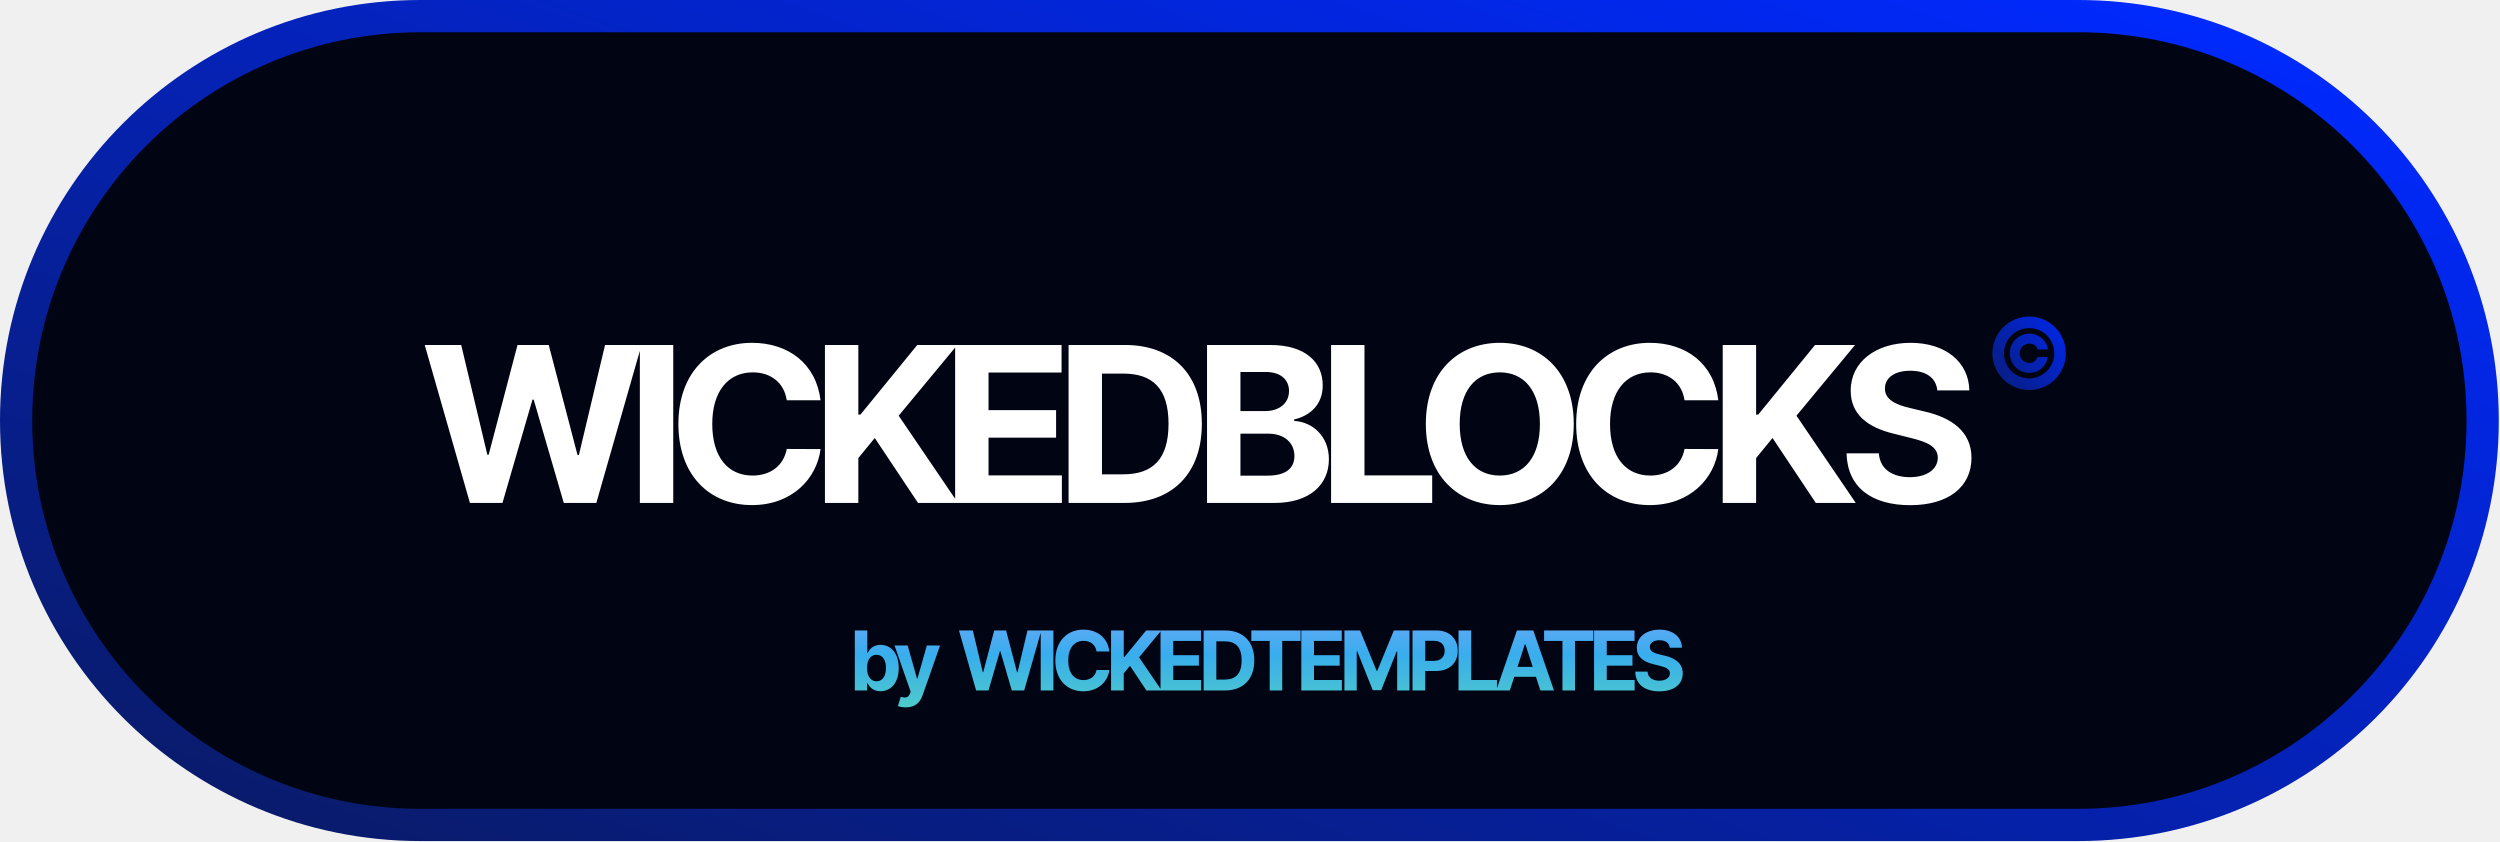
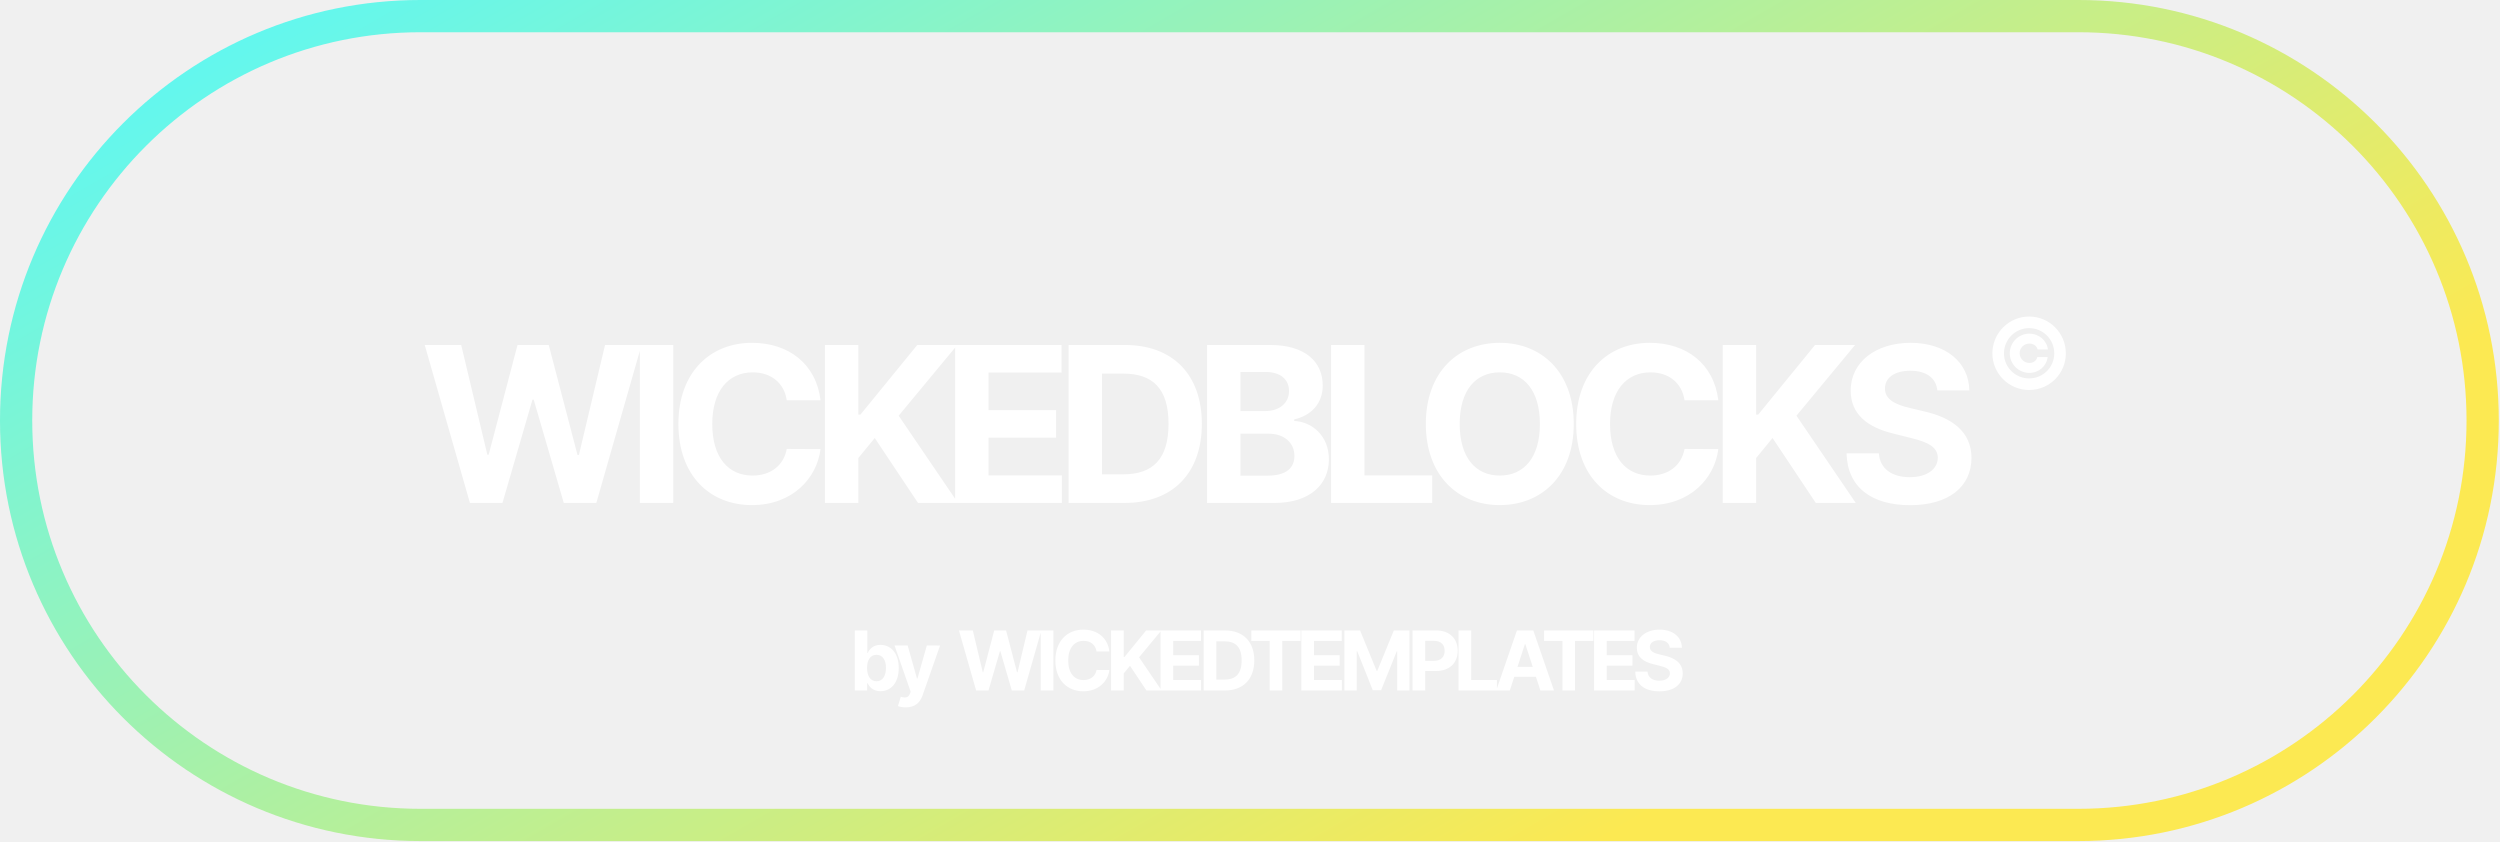
<svg xmlns="http://www.w3.org/2000/svg" width="630" height="212" viewBox="0 0 630 212" fill="none">
-   <rect x="4.062" y="4.062" width="621.568" height="203.821" rx="101.91" fill="#010412" />
-   <path d="M118.419 126.74H126.621L134.182 100.716H134.493L142.073 126.74H150.275L161.664 86.936H152.471L145.882 114.651H145.532L138.283 86.936H130.411L123.142 114.593H122.812L116.223 86.936H107.03L118.419 126.74ZM169.658 86.936H161.242V126.74H169.658V86.936ZM206.776 100.871C205.669 91.678 198.711 86.392 189.498 86.392C178.983 86.392 170.956 93.816 170.956 106.838C170.956 119.821 178.847 127.284 189.498 127.284C199.702 127.284 205.863 120.501 206.776 113.174L198.264 113.135C197.467 117.392 194.124 119.841 189.634 119.841C183.59 119.841 179.489 115.351 179.489 106.838C179.489 98.558 183.531 93.836 189.692 93.836C194.299 93.836 197.622 96.498 198.264 100.871H206.776ZM207.885 126.74H216.301V115.429L220.441 110.375L231.344 126.74H241.412L226.466 104.758L241.237 86.936H231.15L216.826 104.486H216.301V86.936H207.885V126.74ZM240.694 126.74H267.593V119.802H249.11V110.298H266.135V103.359H249.11V93.874H267.515V86.936H240.694V126.74ZM283.391 126.74C295.518 126.74 302.865 119.238 302.865 106.799C302.865 94.399 295.518 86.936 283.507 86.936H269.28V126.74H283.391ZM277.696 119.53V94.147H283.06C290.523 94.147 294.469 97.956 294.469 106.799C294.469 115.681 290.523 119.53 283.041 119.53H277.696ZM304.173 126.74H321.18C330.12 126.74 334.882 122.076 334.882 115.74C334.882 109.851 330.664 106.294 326.136 106.08V105.691C330.275 104.758 333.327 101.824 333.327 97.14C333.327 91.173 328.895 86.936 320.111 86.936H304.173V126.74ZM312.589 119.86V109.287H319.644C323.687 109.287 326.194 111.619 326.194 114.904C326.194 117.897 324.153 119.86 319.45 119.86H312.589ZM312.589 103.592V93.738H318.983C322.715 93.738 324.833 95.663 324.833 98.539C324.833 101.688 322.268 103.592 318.828 103.592H312.589ZM335.432 126.74H360.912V119.802H343.848V86.936H335.432V126.74ZM396.587 106.838C396.587 93.816 388.502 86.392 377.949 86.392C367.337 86.392 359.31 93.816 359.31 106.838C359.31 119.802 367.337 127.284 377.949 127.284C388.502 127.284 396.587 119.86 396.587 106.838ZM388.055 106.838C388.055 115.273 384.051 119.841 377.949 119.841C371.826 119.841 367.842 115.273 367.842 106.838C367.842 98.403 371.826 93.836 377.949 93.836C384.051 93.836 388.055 98.403 388.055 106.838ZM433.016 100.871C431.908 91.678 424.95 86.392 415.738 86.392C405.223 86.392 397.196 93.816 397.196 106.838C397.196 119.821 405.087 127.284 415.738 127.284C425.941 127.284 432.102 120.501 433.016 113.174L424.503 113.135C423.706 117.392 420.363 119.841 415.874 119.841C409.829 119.841 405.728 115.351 405.728 106.838C405.728 98.558 409.771 93.836 415.932 93.836C420.538 93.836 423.862 96.498 424.503 100.871H433.016ZM434.125 126.74H442.541V115.429L446.68 110.375L457.584 126.74H467.652L452.706 104.758L467.477 86.936H457.39L443.065 104.486H442.541V86.936H434.125V126.74ZM488.206 98.384H496.272C496.155 91.29 490.324 86.392 481.462 86.392C472.735 86.392 466.341 91.212 466.38 98.442C466.36 104.311 470.5 107.674 477.225 109.287L481.559 110.375C485.893 111.425 488.303 112.669 488.323 115.351C488.303 118.266 485.543 120.249 481.267 120.249C476.894 120.249 473.746 118.227 473.474 114.243H465.33C465.544 122.853 471.705 127.304 481.365 127.304C491.082 127.304 496.797 122.659 496.816 115.37C496.797 108.743 491.802 105.225 484.882 103.67L481.306 102.815C477.847 102.018 474.951 100.735 475.009 97.878C475.009 95.313 477.283 93.427 481.403 93.427C485.427 93.427 487.895 95.254 488.206 98.384Z" fill="white" />
-   <path d="M511.336 98.281C516.464 98.281 520.61 94.135 520.592 89.025C520.575 83.915 516.464 79.769 511.336 79.769C506.244 79.769 502.098 83.915 502.08 89.025C502.063 94.135 506.244 98.281 511.336 98.281ZM511.336 95.362C507.839 95.362 504.982 92.513 504.999 89.033C505.008 85.536 507.857 82.687 511.336 82.687C514.842 82.687 517.665 85.519 517.673 89.033C517.691 92.531 514.851 95.362 511.336 95.362ZM506.463 89.025C506.463 91.751 508.672 93.968 511.406 93.968C513.799 93.968 515.736 92.25 516.008 89.98H513.405C513.221 90.856 512.414 91.47 511.406 91.47C510.057 91.47 508.952 90.366 508.952 89.016C508.952 87.657 510.057 86.579 511.406 86.579C512.414 86.579 513.3 87.193 513.475 88.069H516.078C515.806 85.799 513.799 84.081 511.406 84.081C508.672 84.081 506.463 86.299 506.463 89.025Z" fill="url(#paint0_linear)" />
-   <path d="M215.415 174H218.517V172.183H218.657C219.093 173.128 220.046 174.185 221.878 174.185C224.463 174.185 226.48 172.139 226.48 168.342C226.48 164.442 224.374 162.507 221.885 162.507C219.987 162.507 219.078 163.637 218.657 164.56H218.561V158.873H215.415V174ZM218.495 168.327C218.495 166.303 219.352 165.011 220.881 165.011C222.439 165.011 223.266 166.363 223.266 168.327C223.266 170.307 222.424 171.681 220.881 171.681C219.366 171.681 218.495 170.351 218.495 168.327ZM228.264 178.255C230.605 178.255 231.846 177.058 232.489 175.226L236.898 162.669L233.567 162.655L231.196 170.986H231.078L228.729 162.655H225.42L229.49 174.325L229.305 174.805C228.892 175.869 228.101 175.92 226.993 175.581L226.284 177.93C226.735 178.122 227.466 178.255 228.264 178.255ZM245.985 174H249.102L251.975 164.11H252.094L254.974 174H258.091L262.42 158.873H258.926L256.422 169.406H256.289L253.534 158.873H250.542L247.78 169.384H247.654L245.15 158.873H241.657L245.985 174ZM265.458 158.873H262.259V174H265.458V158.873ZM279.564 164.169C279.143 160.675 276.499 158.666 272.998 158.666C269.002 158.666 265.951 161.488 265.951 166.436C265.951 171.37 268.95 174.207 272.998 174.207C276.876 174.207 279.217 171.629 279.564 168.844L276.329 168.83C276.026 170.447 274.756 171.378 273.05 171.378C270.752 171.378 269.194 169.672 269.194 166.436C269.194 163.29 270.73 161.495 273.072 161.495C274.822 161.495 276.085 162.507 276.329 164.169H279.564ZM279.986 174H283.184V169.701L284.757 167.781L288.901 174H292.727L287.047 165.646L292.661 158.873H288.827L283.384 165.543H283.184V158.873H279.986V174ZM292.454 174H302.677V171.363H295.653V167.751H302.123V165.114H295.653V161.51H302.648V158.873H292.454V174ZM308.681 174C313.29 174 316.082 171.149 316.082 166.422C316.082 161.709 313.29 158.873 308.725 158.873H303.318V174H308.681ZM306.517 171.26V161.613H308.555C311.392 161.613 312.891 163.061 312.891 166.422C312.891 169.797 311.392 171.26 308.548 171.26H306.517ZM315.333 161.51H319.964V174H323.125V161.51H327.757V158.873H315.333V161.51ZM327.931 174H338.153V171.363H331.129V167.751H337.599V165.114H331.129V161.51H338.124V158.873H327.931V174ZM338.795 158.873V174H341.897V164.117H342.022L345.937 173.926H348.05L351.964 164.154H352.09V174H355.192V158.873H351.248L347.082 169.036H346.905L342.739 158.873H338.795ZM355.955 174H359.154V169.095H361.842C365.321 169.095 367.345 167.02 367.345 163.999C367.345 160.993 365.358 158.873 361.924 158.873H355.955V174ZM359.154 166.532V161.488H361.31C363.157 161.488 364.051 162.492 364.051 163.999C364.051 165.498 363.157 166.532 361.325 166.532H359.154ZM367.551 174H377.234V171.363H370.749V158.873H367.551V174ZM380.473 174L381.596 170.551H387.055L388.177 174H391.605L386.39 158.873H382.268L377.046 174H380.473ZM382.409 168.054L384.27 162.33H384.388L386.25 168.054H382.409ZM389.109 161.51H393.74V174H396.901V161.51H401.532V158.873H389.109V161.51ZM401.706 174H411.929V171.363H404.905V167.751H411.375V165.114H404.905V161.51H411.9V158.873H401.706V174ZM420.777 163.223H423.842C423.798 160.527 421.582 158.666 418.214 158.666C414.897 158.666 412.467 160.498 412.482 163.245C412.474 165.476 414.048 166.754 416.603 167.367L418.25 167.781C419.898 168.18 420.814 168.652 420.821 169.672C420.814 170.78 419.765 171.533 418.14 171.533C416.478 171.533 415.281 170.765 415.178 169.251H412.083C412.164 172.523 414.506 174.214 418.177 174.214C421.87 174.214 424.041 172.449 424.049 169.679C424.041 167.16 422.143 165.823 419.514 165.232L418.154 164.907C416.84 164.605 415.739 164.117 415.761 163.031C415.761 162.056 416.625 161.34 418.191 161.34C419.72 161.34 420.658 162.034 420.777 163.223Z" fill="url(#paint1_linear)" />
-   <rect x="4.062" y="4.062" width="621.568" height="203.821" rx="101.91" stroke="url(#paint2_linear)" stroke-width="8.125" />
+   <path d="M118.419 126.74H126.621L134.182 100.716H134.493L142.073 126.74H150.275L161.664 86.936H152.471L145.882 114.651H145.532L138.283 86.936H130.411L123.142 114.593H122.812L116.223 86.936H107.03L118.419 126.74ZM169.658 86.936H161.242V126.74H169.658V86.936ZM206.776 100.871C205.669 91.678 198.711 86.392 189.498 86.392C178.983 86.392 170.956 93.816 170.956 106.838C170.956 119.821 178.847 127.284 189.498 127.284C199.702 127.284 205.863 120.501 206.776 113.174L198.264 113.135C197.467 117.392 194.124 119.841 189.634 119.841C183.59 119.841 179.489 115.351 179.489 106.838C179.489 98.558 183.531 93.836 189.692 93.836C194.299 93.836 197.622 96.498 198.264 100.871H206.776ZM207.885 126.74H216.301V115.429L220.441 110.375L231.344 126.74H241.412L226.466 104.758L241.237 86.936H231.15L216.826 104.486H216.301V86.936H207.885V126.74ZM240.694 126.74H267.593V119.802H249.11V110.298H266.135V103.359H249.11V93.874H267.515V86.936H240.694V126.74ZM283.391 126.74C295.518 126.74 302.865 119.238 302.865 106.799C302.865 94.399 295.518 86.936 283.507 86.936H269.28V126.74H283.391ZM277.696 119.53V94.147H283.06C290.523 94.147 294.469 97.956 294.469 106.799C294.469 115.681 290.523 119.53 283.041 119.53H277.696ZM304.173 126.74H321.18C330.12 126.74 334.882 122.076 334.882 115.74C334.882 109.851 330.664 106.294 326.136 106.08V105.691C330.275 104.758 333.327 101.824 333.327 97.14C333.327 91.173 328.895 86.936 320.111 86.936H304.173V126.74ZM312.589 119.86V109.287H319.644C323.687 109.287 326.194 111.619 326.194 114.904C326.194 117.897 324.153 119.86 319.45 119.86H312.589ZM312.589 103.592V93.738H318.983C322.715 93.738 324.833 95.663 324.833 98.539C324.833 101.688 322.268 103.592 318.828 103.592H312.589ZM335.432 126.74H360.912V119.802H343.848V86.936H335.432V126.74ZM396.587 106.838C396.587 93.816 388.502 86.392 377.949 86.392C367.337 86.392 359.31 93.816 359.31 106.838C359.31 119.802 367.337 127.284 377.949 127.284C388.502 127.284 396.587 119.86 396.587 106.838ZM388.055 106.838C388.055 115.273 384.051 119.841 377.949 119.841C371.826 119.841 367.842 115.273 367.842 106.838C367.842 98.403 371.826 93.836 377.949 93.836C384.051 93.836 388.055 98.403 388.055 106.838ZM433.016 100.871C431.908 91.678 424.95 86.392 415.738 86.392C405.223 86.392 397.196 93.816 397.196 106.838C397.196 119.821 405.087 127.284 415.738 127.284C425.941 127.284 432.102 120.501 433.016 113.174L424.503 113.135C423.706 117.392 420.363 119.841 415.874 119.841C409.829 119.841 405.728 115.351 405.728 106.838C405.728 98.558 409.771 93.836 415.932 93.836C420.538 93.836 423.862 96.498 424.503 100.871H433.016ZM434.125 126.74H442.541V115.429L446.68 110.375L457.584 126.74H467.652L452.706 104.758L467.477 86.936H457.39L443.065 104.486H442.541V86.936H434.125V126.74ZM488.206 98.384H496.272C496.155 91.29 490.324 86.392 481.462 86.392C472.735 86.392 466.341 91.212 466.38 98.442C466.36 104.311 470.5 107.674 477.225 109.287L481.559 110.375C485.893 111.425 488.303 112.669 488.323 115.351C488.303 118.266 485.543 120.249 481.267 120.249C476.894 120.249 473.746 118.227 473.474 114.243H465.33C465.544 122.853 471.705 127.304 481.365 127.304C491.082 127.304 496.797 122.659 496.816 115.37C496.797 108.743 491.802 105.225 484.882 103.67L481.306 102.815C477.847 102.018 474.951 100.735 475.009 97.878C475.009 95.313 477.283 93.427 481.403 93.427C485.427 93.427 487.895 95.254 488.206 98.384Z" fill="#ffffff" />
+   <path d="M511.336 98.281C516.464 98.281 520.61 94.135 520.592 89.025C520.575 83.915 516.464 79.769 511.336 79.769C506.244 79.769 502.098 83.915 502.08 89.025C502.063 94.135 506.244 98.281 511.336 98.281ZM511.336 95.362C507.839 95.362 504.982 92.513 504.999 89.033C505.008 85.536 507.857 82.687 511.336 82.687C514.842 82.687 517.665 85.519 517.673 89.033C517.691 92.531 514.851 95.362 511.336 95.362ZM506.463 89.025C506.463 91.751 508.672 93.968 511.406 93.968C513.799 93.968 515.736 92.25 516.008 89.98H513.405C513.221 90.856 512.414 91.47 511.406 91.47C510.057 91.47 508.952 90.366 508.952 89.016C508.952 87.657 510.057 86.579 511.406 86.579C512.414 86.579 513.3 87.193 513.475 88.069H516.078C515.806 85.799 513.799 84.081 511.406 84.081C508.672 84.081 506.463 86.299 506.463 89.025Z" fill="#ffffff" />
+   <path d="M215.415 174H218.517V172.183H218.657C219.093 173.128 220.046 174.185 221.878 174.185C224.463 174.185 226.48 172.139 226.48 168.342C226.48 164.442 224.374 162.507 221.885 162.507C219.987 162.507 219.078 163.637 218.657 164.56H218.561V158.873H215.415V174ZM218.495 168.327C218.495 166.303 219.352 165.011 220.881 165.011C222.439 165.011 223.266 166.363 223.266 168.327C223.266 170.307 222.424 171.681 220.881 171.681C219.366 171.681 218.495 170.351 218.495 168.327ZM228.264 178.255C230.605 178.255 231.846 177.058 232.489 175.226L236.898 162.669L233.567 162.655L231.196 170.986H231.078L228.729 162.655H225.42L229.49 174.325L229.305 174.805C228.892 175.869 228.101 175.92 226.993 175.581L226.284 177.93C226.735 178.122 227.466 178.255 228.264 178.255ZM245.985 174H249.102L251.975 164.11H252.094L254.974 174H258.091L262.42 158.873H258.926L256.422 169.406H256.289L253.534 158.873H250.542L247.78 169.384H247.654L245.15 158.873H241.657L245.985 174ZM265.458 158.873H262.259V174H265.458V158.873ZM279.564 164.169C279.143 160.675 276.499 158.666 272.998 158.666C269.002 158.666 265.951 161.488 265.951 166.436C265.951 171.37 268.95 174.207 272.998 174.207C276.876 174.207 279.217 171.629 279.564 168.844L276.329 168.83C276.026 170.447 274.756 171.378 273.05 171.378C270.752 171.378 269.194 169.672 269.194 166.436C269.194 163.29 270.73 161.495 273.072 161.495C274.822 161.495 276.085 162.507 276.329 164.169H279.564ZM279.986 174H283.184V169.701L284.757 167.781L288.901 174H292.727L287.047 165.646L292.661 158.873H288.827L283.384 165.543H283.184V158.873H279.986V174ZM292.454 174H302.677V171.363H295.653V167.751H302.123V165.114H295.653V161.51H302.648V158.873H292.454V174ZM308.681 174C313.29 174 316.082 171.149 316.082 166.422C316.082 161.709 313.29 158.873 308.725 158.873H303.318V174H308.681ZM306.517 171.26V161.613H308.555C311.392 161.613 312.891 163.061 312.891 166.422C312.891 169.797 311.392 171.26 308.548 171.26H306.517ZM315.333 161.51H319.964V174H323.125V161.51H327.757V158.873H315.333V161.51ZM327.931 174H338.153V171.363H331.129V167.751H337.599V165.114H331.129V161.51H338.124V158.873H327.931V174ZM338.795 158.873V174H341.897V164.117H342.022L345.937 173.926H348.05L351.964 164.154H352.09V174H355.192V158.873H351.248L347.082 169.036H346.905L342.739 158.873H338.795ZM355.955 174H359.154V169.095H361.842C365.321 169.095 367.345 167.02 367.345 163.999C367.345 160.993 365.358 158.873 361.924 158.873H355.955V174ZM359.154 166.532V161.488H361.31C363.157 161.488 364.051 162.492 364.051 163.999C364.051 165.498 363.157 166.532 361.325 166.532H359.154ZM367.551 174H377.234V171.363H370.749V158.873H367.551V174ZM380.473 174L381.596 170.551H387.055L388.177 174H391.605L386.39 158.873H382.268L377.046 174H380.473ZM382.409 168.054L384.27 162.33H384.388L386.25 168.054H382.409ZM389.109 161.51H393.74V174H396.901V161.51H401.532V158.873H389.109V161.51ZM401.706 174H411.929V171.363H404.905V167.751H411.375V165.114H404.905V161.51H411.9V158.873H401.706V174ZM420.777 163.223H423.842C423.798 160.527 421.582 158.666 418.214 158.666C414.897 158.666 412.467 160.498 412.482 163.245C412.474 165.476 414.048 166.754 416.603 167.367L418.25 167.781C419.898 168.18 420.814 168.652 420.821 169.672C420.814 170.78 419.765 171.533 418.14 171.533C416.478 171.533 415.281 170.765 415.178 169.251H412.083C412.164 172.523 414.506 174.214 418.177 174.214C421.87 174.214 424.041 172.449 424.049 169.679C424.041 167.16 422.143 165.823 419.514 165.232L418.154 164.907C416.84 164.605 415.739 164.117 415.761 163.031C415.761 162.056 416.625 161.34 418.191 161.34C419.72 161.34 420.658 162.034 420.777 163.223Z" fill="white" />
+   <rect x="4.062" y="4.062" width="621.568" height="203.821" rx="101.91" stroke="url(#paint0_linear)" stroke-width="8.125" />
  <defs>
-     <linearGradient id="paint0_linear" x1="501.428" y1="102.32" x2="527.253" y2="83.375" gradientUnits="userSpaceOnUse">
-       <stop stop-color="#091B6A" />
-       <stop offset="1" stop-color="#0029FF" />
-     </linearGradient>
-     <linearGradient id="paint1_linear" x1="319.6" y1="154" x2="319.6" y2="179" gradientUnits="userSpaceOnUse">
-       <stop stop-color="#6EA8F9" />
-       <stop offset="0.438" stop-color="#38ADED" />
-       <stop offset="1" stop-color="#4FCCC8" />
-     </linearGradient>
-     <linearGradient id="paint2_linear" x1="38.044" y1="200.802" x2="157.992" y2="-141.058" gradientUnits="userSpaceOnUse">
-       <stop stop-color="#091B6A" />
-       <stop offset="1" stop-color="#0029FF" />
+     <linearGradient id="paint0_linear" x1="-5.96013e-06" y1="45.499" x2="212.636" y2="414.007" gradientUnits="userSpaceOnUse">
+       <stop offset="0" stop-color="#63F7EE" />
+       <stop offset="0.813" stop-color="#FCE952" />
    </linearGradient>
  </defs>
</svg>
